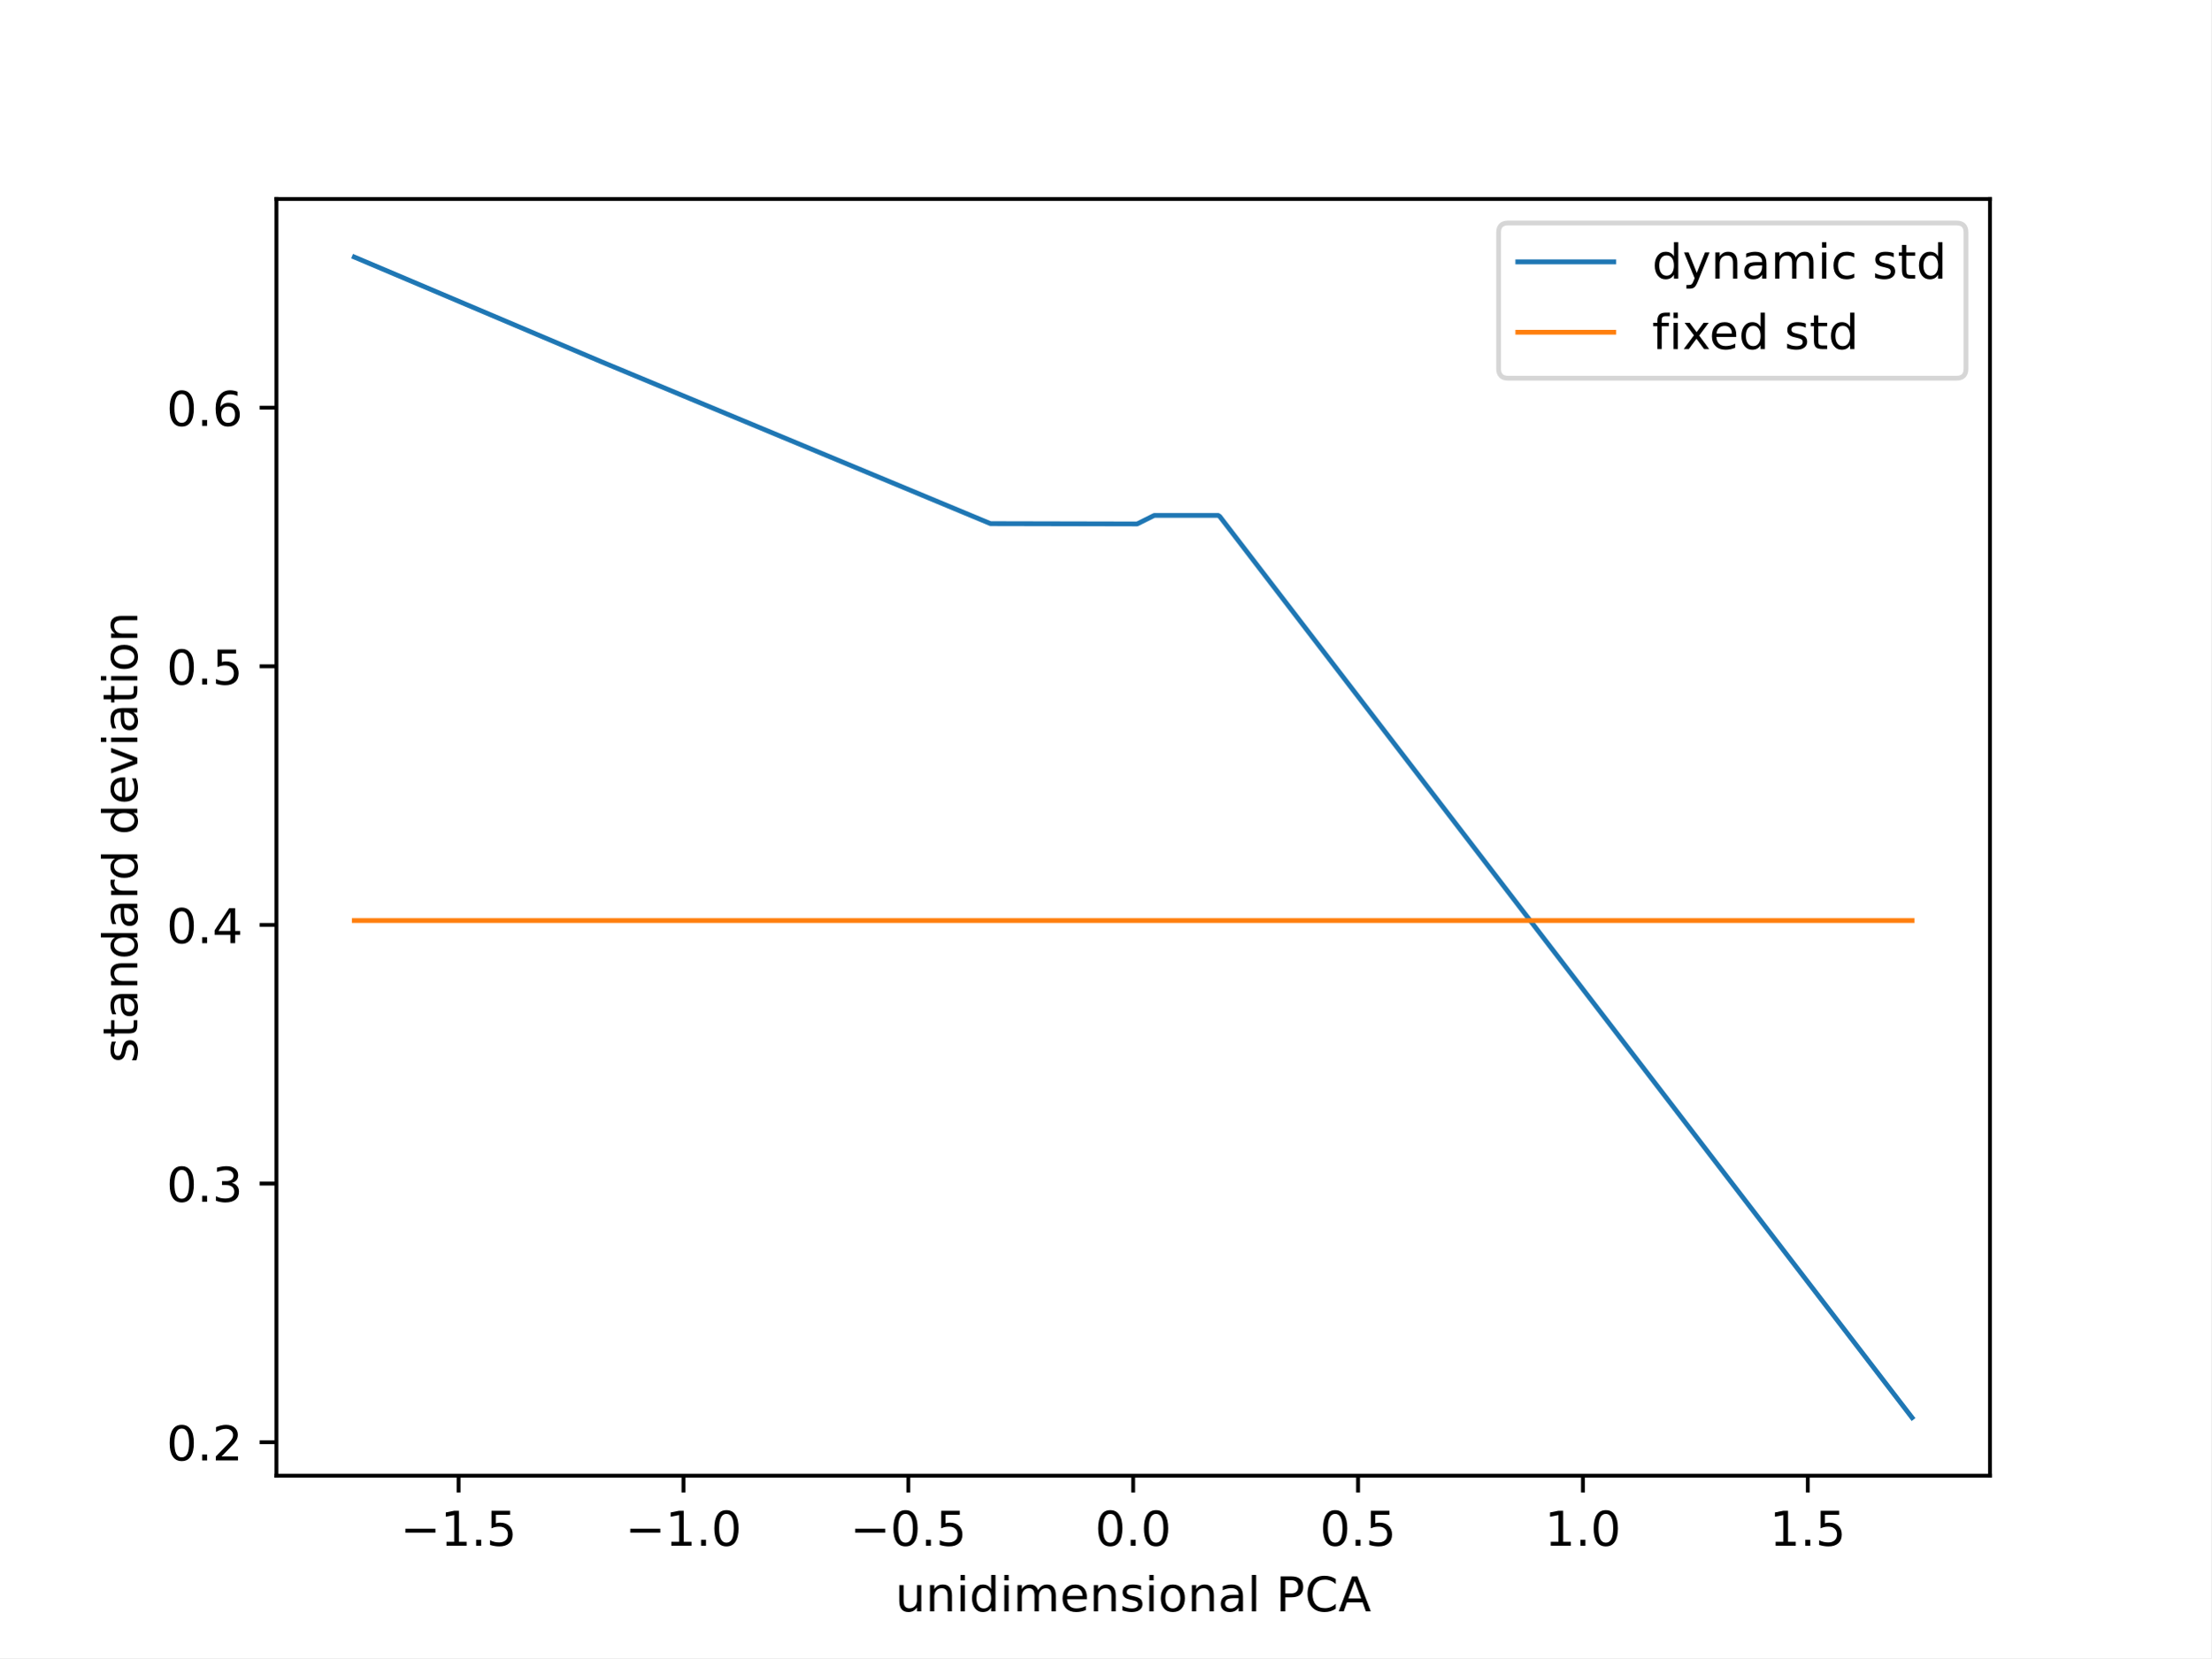
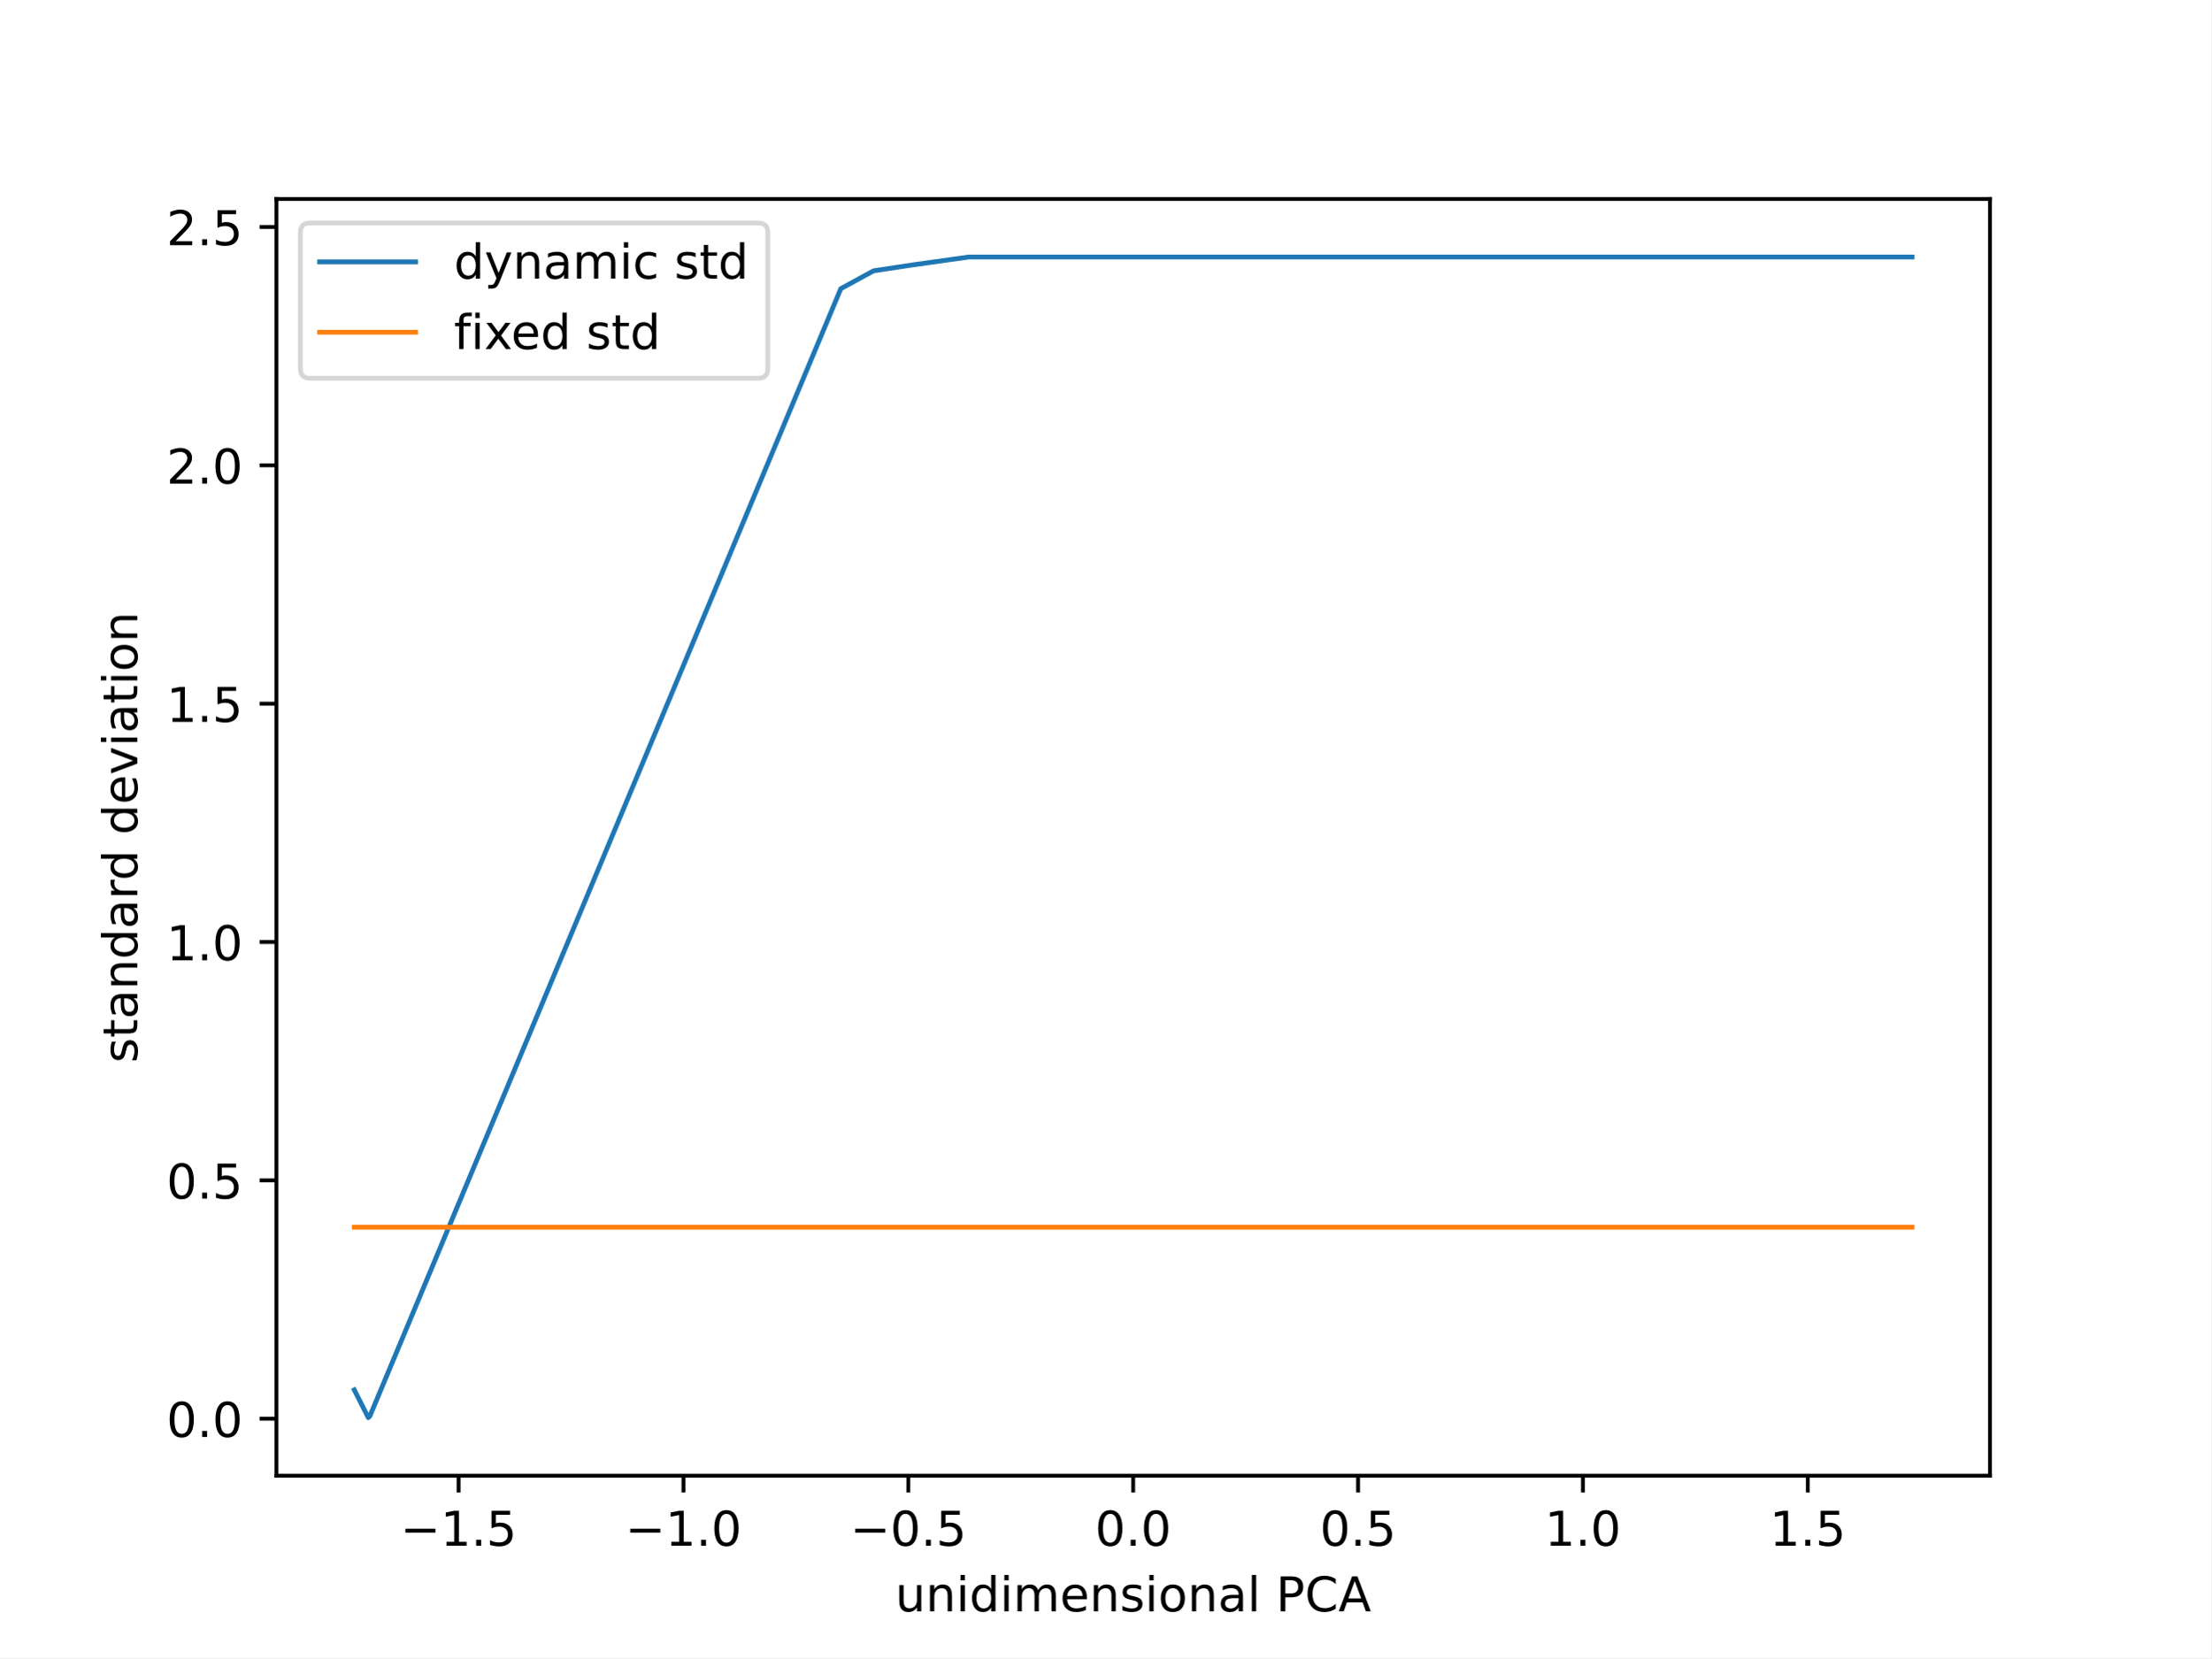
<svg xmlns="http://www.w3.org/2000/svg" xmlns:xlink="http://www.w3.org/1999/xlink" width="460.8pt" height="345.6pt" viewBox="0 0 460.8 345.6" version="1.1">
  <defs>
    <style type="text/css">*{stroke-linejoin: round; stroke-linecap: butt}</style>
  </defs>
  <g id="figure_1">
    <g id="patch_1">
      <path d="M 0 345.6  L 460.8 345.6  L 460.8 0  L 0 0  z " style="fill: #ffffff" />
    </g>
    <g id="axes_1">
      <g id="patch_2">
        <path d="M 57.6 307.584  L 414.72 307.584  L 414.72 41.472  L 57.6 41.472  z " style="fill: #ffffff" />
      </g>
      <g id="matplotlib.axis_1">
        <g id="xtick_1">
          <g id="line2d_1">
            <defs>
-               <path id="mefd3077b34" d="M 0 0  L 0 3.5  " style="stroke: #000000; stroke-width: 0.8" />
-             </defs>
-             <g>
-               <use xlink:href="#mefd3077b34" x="95.566" y="307.584" style="stroke: #000000; stroke-width: 0.8" />
+               <path id="m8a6cba0260" d="M 0 0  L 0 3.5  " style="stroke: #000000; stroke-width: 0.8" />
+             </defs>
+             <g>
+               <use xlink:href="#m8a6cba0260" x="95.566" y="307.584" style="stroke: #000000; stroke-width: 0.8" />
            </g>
          </g>
          <g id="text_1">
            <g transform="translate(83.42499 322.1824)scale(0.1 -0.1)">
              <defs>
                <path id="DejaVuSans-2212" d="M 678 2272  L 4684 2272  L 4684 1741  L 678 1741  L 678 2272  z " transform="scale(0.015625)" />
                <path id="DejaVuSans-31" d="M 794 531  L 1825 531  L 1825 4091  L 703 3866  L 703 4441  L 1819 4666  L 2450 4666  L 2450 531  L 3481 531  L 3481 0  L 794 0  L 794 531  z " transform="scale(0.015625)" />
                <path id="DejaVuSans-2e" d="M 684 794  L 1344 794  L 1344 0  L 684 0  L 684 794  z " transform="scale(0.015625)" />
                <path id="DejaVuSans-35" d="M 691 4666  L 3169 4666  L 3169 4134  L 1269 4134  L 1269 2991  Q 1406 3038 1543 3061  Q 1681 3084 1819 3084  Q 2600 3084 3056 2656  Q 3513 2228 3513 1497  Q 3513 744 3044 326  Q 2575 -91 1722 -91  Q 1428 -91 1123 -41  Q 819 9 494 109  L 494 744  Q 775 591 1075 516  Q 1375 441 1709 441  Q 2250 441 2565 725  Q 2881 1009 2881 1497  Q 2881 1984 2565 2268  Q 2250 2553 1709 2553  Q 1456 2553 1204 2497  Q 953 2441 691 2322  L 691 4666  z " transform="scale(0.015625)" />
              </defs>
              <use xlink:href="#DejaVuSans-2212" />
              <use xlink:href="#DejaVuSans-31" x="83.789" />
              <use xlink:href="#DejaVuSans-2e" x="147.412" />
              <use xlink:href="#DejaVuSans-35" x="179.199" />
            </g>
          </g>
        </g>
        <g id="xtick_2">
          <g id="line2d_2">
            <g>
-               <use xlink:href="#mefd3077b34" x="142.431" y="307.584" style="stroke: #000000; stroke-width: 0.8" />
+               <use xlink:href="#m8a6cba0260" x="142.431" y="307.584" style="stroke: #000000; stroke-width: 0.8" />
            </g>
          </g>
          <g id="text_2">
            <g transform="translate(130.2895 322.1824)scale(0.1 -0.1)">
              <defs>
                <path id="DejaVuSans-30" d="M 2034 4250  Q 1547 4250 1301 3770  Q 1056 3291 1056 2328  Q 1056 1369 1301 889  Q 1547 409 2034 409  Q 2525 409 2770 889  Q 3016 1369 3016 2328  Q 3016 3291 2770 3770  Q 2525 4250 2034 4250  z M 2034 4750  Q 2819 4750 3233 4129  Q 3647 3509 3647 2328  Q 3647 1150 3233 529  Q 2819 -91 2034 -91  Q 1250 -91 836 529  Q 422 1150 422 2328  Q 422 3509 836 4129  Q 1250 4750 2034 4750  z " transform="scale(0.015625)" />
              </defs>
              <use xlink:href="#DejaVuSans-2212" />
              <use xlink:href="#DejaVuSans-31" x="83.789" />
              <use xlink:href="#DejaVuSans-2e" x="147.412" />
              <use xlink:href="#DejaVuSans-30" x="179.199" />
            </g>
          </g>
        </g>
        <g id="xtick_3">
          <g id="line2d_3">
            <g>
-               <use xlink:href="#mefd3077b34" x="189.295" y="307.584" style="stroke: #000000; stroke-width: 0.8" />
+               <use xlink:href="#m8a6cba0260" x="189.295" y="307.584" style="stroke: #000000; stroke-width: 0.8" />
            </g>
          </g>
          <g id="text_3">
            <g transform="translate(177.1541 322.1824)scale(0.1 -0.1)">
              <use xlink:href="#DejaVuSans-2212" />
              <use xlink:href="#DejaVuSans-30" x="83.789" />
              <use xlink:href="#DejaVuSans-2e" x="147.412" />
              <use xlink:href="#DejaVuSans-35" x="179.199" />
            </g>
          </g>
        </g>
        <g id="xtick_4">
          <g id="line2d_4">
            <g>
-               <use xlink:href="#mefd3077b34" x="236.16" y="307.584" style="stroke: #000000; stroke-width: 0.8" />
+               <use xlink:href="#m8a6cba0260" x="236.16" y="307.584" style="stroke: #000000; stroke-width: 0.8" />
            </g>
          </g>
          <g id="text_4">
            <g transform="translate(228.2084 322.1824)scale(0.1 -0.1)">
              <use xlink:href="#DejaVuSans-30" />
              <use xlink:href="#DejaVuSans-2e" x="63.623" />
              <use xlink:href="#DejaVuSans-30" x="95.41" />
            </g>
          </g>
        </g>
        <g id="xtick_5">
          <g id="line2d_5">
            <g>
-               <use xlink:href="#mefd3077b34" x="283.025" y="307.584" style="stroke: #000000; stroke-width: 0.8" />
+               <use xlink:href="#m8a6cba0260" x="283.025" y="307.584" style="stroke: #000000; stroke-width: 0.8" />
            </g>
          </g>
          <g id="text_5">
            <g transform="translate(275.073 322.1824)scale(0.1 -0.1)">
              <use xlink:href="#DejaVuSans-30" />
              <use xlink:href="#DejaVuSans-2e" x="63.623" />
              <use xlink:href="#DejaVuSans-35" x="95.41" />
            </g>
          </g>
        </g>
        <g id="xtick_6">
          <g id="line2d_6">
            <g>
-               <use xlink:href="#mefd3077b34" x="329.889" y="307.584" style="stroke: #000000; stroke-width: 0.8" />
+               <use xlink:href="#m8a6cba0260" x="329.889" y="307.584" style="stroke: #000000; stroke-width: 0.8" />
            </g>
          </g>
          <g id="text_6">
            <g transform="translate(321.9375 322.1824)scale(0.1 -0.1)">
              <use xlink:href="#DejaVuSans-31" />
              <use xlink:href="#DejaVuSans-2e" x="63.623" />
              <use xlink:href="#DejaVuSans-30" x="95.41" />
            </g>
          </g>
        </g>
        <g id="xtick_7">
          <g id="line2d_7">
            <g>
-               <use xlink:href="#mefd3077b34" x="376.754" y="307.584" style="stroke: #000000; stroke-width: 0.8" />
+               <use xlink:href="#m8a6cba0260" x="376.754" y="307.584" style="stroke: #000000; stroke-width: 0.8" />
            </g>
          </g>
          <g id="text_7">
            <g transform="translate(368.802 322.1824)scale(0.1 -0.1)">
              <use xlink:href="#DejaVuSans-31" />
              <use xlink:href="#DejaVuSans-2e" x="63.623" />
              <use xlink:href="#DejaVuSans-35" x="95.41" />
            </g>
          </g>
        </g>
        <g id="text_8">
          <g transform="translate(186.5639 335.8606)scale(0.1 -0.1)">
            <defs>
              <path id="DejaVuSans-75" d="M 544 1381  L 544 3500  L 1119 3500  L 1119 1403  Q 1119 906 1312 657  Q 1506 409 1894 409  Q 2359 409 2629 706  Q 2900 1003 2900 1516  L 2900 3500  L 3475 3500  L 3475 0  L 2900 0  L 2900 538  Q 2691 219 2414 64  Q 2138 -91 1772 -91  Q 1169 -91 856 284  Q 544 659 544 1381  z M 1991 3584  L 1991 3584  z " transform="scale(0.015625)" />
              <path id="DejaVuSans-6e" d="M 3513 2113  L 3513 0  L 2938 0  L 2938 2094  Q 2938 2591 2744 2837  Q 2550 3084 2163 3084  Q 1697 3084 1428 2787  Q 1159 2491 1159 1978  L 1159 0  L 581 0  L 581 3500  L 1159 3500  L 1159 2956  Q 1366 3272 1645 3428  Q 1925 3584 2291 3584  Q 2894 3584 3203 3211  Q 3513 2838 3513 2113  z " transform="scale(0.015625)" />
              <path id="DejaVuSans-69" d="M 603 3500  L 1178 3500  L 1178 0  L 603 0  L 603 3500  z M 603 4863  L 1178 4863  L 1178 4134  L 603 4134  L 603 4863  z " transform="scale(0.015625)" />
              <path id="DejaVuSans-64" d="M 2906 2969  L 2906 4863  L 3481 4863  L 3481 0  L 2906 0  L 2906 525  Q 2725 213 2448 61  Q 2172 -91 1784 -91  Q 1150 -91 751 415  Q 353 922 353 1747  Q 353 2572 751 3078  Q 1150 3584 1784 3584  Q 2172 3584 2448 3432  Q 2725 3281 2906 2969  z M 947 1747  Q 947 1113 1208 752  Q 1469 391 1925 391  Q 2381 391 2643 752  Q 2906 1113 2906 1747  Q 2906 2381 2643 2742  Q 2381 3103 1925 3103  Q 1469 3103 1208 2742  Q 947 2381 947 1747  z " transform="scale(0.015625)" />
              <path id="DejaVuSans-6d" d="M 3328 2828  Q 3544 3216 3844 3400  Q 4144 3584 4550 3584  Q 5097 3584 5394 3201  Q 5691 2819 5691 2113  L 5691 0  L 5113 0  L 5113 2094  Q 5113 2597 4934 2840  Q 4756 3084 4391 3084  Q 3944 3084 3684 2787  Q 3425 2491 3425 1978  L 3425 0  L 2847 0  L 2847 2094  Q 2847 2600 2669 2842  Q 2491 3084 2119 3084  Q 1678 3084 1418 2786  Q 1159 2488 1159 1978  L 1159 0  L 581 0  L 581 3500  L 1159 3500  L 1159 2956  Q 1356 3278 1631 3431  Q 1906 3584 2284 3584  Q 2666 3584 2933 3390  Q 3200 3197 3328 2828  z " transform="scale(0.015625)" />
              <path id="DejaVuSans-65" d="M 3597 1894  L 3597 1613  L 953 1613  Q 991 1019 1311 708  Q 1631 397 2203 397  Q 2534 397 2845 478  Q 3156 559 3463 722  L 3463 178  Q 3153 47 2828 -22  Q 2503 -91 2169 -91  Q 1331 -91 842 396  Q 353 884 353 1716  Q 353 2575 817 3079  Q 1281 3584 2069 3584  Q 2775 3584 3186 3129  Q 3597 2675 3597 1894  z M 3022 2063  Q 3016 2534 2758 2815  Q 2500 3097 2075 3097  Q 1594 3097 1305 2825  Q 1016 2553 972 2059  L 3022 2063  z " transform="scale(0.015625)" />
              <path id="DejaVuSans-73" d="M 2834 3397  L 2834 2853  Q 2591 2978 2328 3040  Q 2066 3103 1784 3103  Q 1356 3103 1142 2972  Q 928 2841 928 2578  Q 928 2378 1081 2264  Q 1234 2150 1697 2047  L 1894 2003  Q 2506 1872 2764 1633  Q 3022 1394 3022 966  Q 3022 478 2636 193  Q 2250 -91 1575 -91  Q 1294 -91 989 -36  Q 684 19 347 128  L 347 722  Q 666 556 975 473  Q 1284 391 1588 391  Q 1994 391 2212 530  Q 2431 669 2431 922  Q 2431 1156 2273 1281  Q 2116 1406 1581 1522  L 1381 1569  Q 847 1681 609 1914  Q 372 2147 372 2553  Q 372 3047 722 3315  Q 1072 3584 1716 3584  Q 2034 3584 2315 3537  Q 2597 3491 2834 3397  z " transform="scale(0.015625)" />
              <path id="DejaVuSans-6f" d="M 1959 3097  Q 1497 3097 1228 2736  Q 959 2375 959 1747  Q 959 1119 1226 758  Q 1494 397 1959 397  Q 2419 397 2687 759  Q 2956 1122 2956 1747  Q 2956 2369 2687 2733  Q 2419 3097 1959 3097  z M 1959 3584  Q 2709 3584 3137 3096  Q 3566 2609 3566 1747  Q 3566 888 3137 398  Q 2709 -91 1959 -91  Q 1206 -91 779 398  Q 353 888 353 1747  Q 353 2609 779 3096  Q 1206 3584 1959 3584  z " transform="scale(0.015625)" />
              <path id="DejaVuSans-61" d="M 2194 1759  Q 1497 1759 1228 1600  Q 959 1441 959 1056  Q 959 750 1161 570  Q 1363 391 1709 391  Q 2188 391 2477 730  Q 2766 1069 2766 1631  L 2766 1759  L 2194 1759  z M 3341 1997  L 3341 0  L 2766 0  L 2766 531  Q 2569 213 2275 61  Q 1981 -91 1556 -91  Q 1019 -91 701 211  Q 384 513 384 1019  Q 384 1609 779 1909  Q 1175 2209 1959 2209  L 2766 2209  L 2766 2266  Q 2766 2663 2505 2880  Q 2244 3097 1772 3097  Q 1472 3097 1187 3025  Q 903 2953 641 2809  L 641 3341  Q 956 3463 1253 3523  Q 1550 3584 1831 3584  Q 2591 3584 2966 3190  Q 3341 2797 3341 1997  z " transform="scale(0.015625)" />
              <path id="DejaVuSans-6c" d="M 603 4863  L 1178 4863  L 1178 0  L 603 0  L 603 4863  z " transform="scale(0.015625)" />
              <path id="DejaVuSans-20" transform="scale(0.015625)" />
              <path id="DejaVuSans-50" d="M 1259 4147  L 1259 2394  L 2053 2394  Q 2494 2394 2734 2622  Q 2975 2850 2975 3272  Q 2975 3691 2734 3919  Q 2494 4147 2053 4147  L 1259 4147  z M 628 4666  L 2053 4666  Q 2838 4666 3239 4311  Q 3641 3956 3641 3272  Q 3641 2581 3239 2228  Q 2838 1875 2053 1875  L 1259 1875  L 1259 0  L 628 0  L 628 4666  z " transform="scale(0.015625)" />
              <path id="DejaVuSans-43" d="M 4122 4306  L 4122 3641  Q 3803 3938 3442 4084  Q 3081 4231 2675 4231  Q 1875 4231 1450 3742  Q 1025 3253 1025 2328  Q 1025 1406 1450 917  Q 1875 428 2675 428  Q 3081 428 3442 575  Q 3803 722 4122 1019  L 4122 359  Q 3791 134 3420 21  Q 3050 -91 2638 -91  Q 1578 -91 968 557  Q 359 1206 359 2328  Q 359 3453 968 4101  Q 1578 4750 2638 4750  Q 3056 4750 3426 4639  Q 3797 4528 4122 4306  z " transform="scale(0.015625)" />
              <path id="DejaVuSans-41" d="M 2188 4044  L 1331 1722  L 3047 1722  L 2188 4044  z M 1831 4666  L 2547 4666  L 4325 0  L 3669 0  L 3244 1197  L 1141 1197  L 716 0  L 50 0  L 1831 4666  z " transform="scale(0.015625)" />
            </defs>
            <use xlink:href="#DejaVuSans-75" />
            <use xlink:href="#DejaVuSans-6e" x="63.379" />
            <use xlink:href="#DejaVuSans-69" x="126.758" />
            <use xlink:href="#DejaVuSans-64" x="154.541" />
            <use xlink:href="#DejaVuSans-69" x="218.018" />
            <use xlink:href="#DejaVuSans-6d" x="245.801" />
            <use xlink:href="#DejaVuSans-65" x="343.213" />
            <use xlink:href="#DejaVuSans-6e" x="404.736" />
            <use xlink:href="#DejaVuSans-73" x="468.115" />
            <use xlink:href="#DejaVuSans-69" x="520.215" />
            <use xlink:href="#DejaVuSans-6f" x="547.998" />
            <use xlink:href="#DejaVuSans-6e" x="609.18" />
            <use xlink:href="#DejaVuSans-61" x="672.559" />
            <use xlink:href="#DejaVuSans-6c" x="733.838" />
            <use xlink:href="#DejaVuSans-20" x="761.621" />
            <use xlink:href="#DejaVuSans-50" x="793.408" />
            <use xlink:href="#DejaVuSans-43" x="853.711" />
            <use xlink:href="#DejaVuSans-41" x="923.535" />
          </g>
        </g>
      </g>
      <g id="matplotlib.axis_2">
        <g id="ytick_1">
          <g id="line2d_8">
            <defs>
-               <path id="m78699c63e8" d="M 0 0  L -3.5 0  " style="stroke: #000000; stroke-width: 0.8" />
-             </defs>
-             <g>
-               <use xlink:href="#m78699c63e8" x="57.6" y="300.604" style="stroke: #000000; stroke-width: 0.8" />
+               <path id="m7ef2070068" d="M 0 0  L -3.5 0  " style="stroke: #000000; stroke-width: 0.8" />
+             </defs>
+             <g>
+               <use xlink:href="#m7ef2070068" x="57.6" y="295.704" style="stroke: #000000; stroke-width: 0.8" />
            </g>
          </g>
          <g id="text_9">
-             <g transform="translate(34.69687 304.4029)scale(0.1 -0.1)">
+             <g transform="translate(34.69687 299.5035)scale(0.1 -0.1)">
+               <use xlink:href="#DejaVuSans-30" />
+               <use xlink:href="#DejaVuSans-2e" x="63.623" />
+               <use xlink:href="#DejaVuSans-30" x="95.41" />
+             </g>
+           </g>
+         </g>
+         <g id="ytick_2">
+           <g id="line2d_9">
+             <g>
+               <use xlink:href="#m7ef2070068" x="57.6" y="246.024" style="stroke: #000000; stroke-width: 0.8" />
+             </g>
+           </g>
+           <g id="text_10">
+             <g transform="translate(34.69687 249.8233)scale(0.1 -0.1)">
+               <use xlink:href="#DejaVuSans-30" />
+               <use xlink:href="#DejaVuSans-2e" x="63.623" />
+               <use xlink:href="#DejaVuSans-35" x="95.41" />
+             </g>
+           </g>
+         </g>
+         <g id="ytick_3">
+           <g id="line2d_10">
+             <g>
+               <use xlink:href="#m7ef2070068" x="57.6" y="196.344" style="stroke: #000000; stroke-width: 0.8" />
+             </g>
+           </g>
+           <g id="text_11">
+             <g transform="translate(34.69687 200.1431)scale(0.1 -0.1)">
+               <use xlink:href="#DejaVuSans-31" />
+               <use xlink:href="#DejaVuSans-2e" x="63.623" />
+               <use xlink:href="#DejaVuSans-30" x="95.41" />
+             </g>
+           </g>
+         </g>
+         <g id="ytick_4">
+           <g id="line2d_11">
+             <g>
+               <use xlink:href="#m7ef2070068" x="57.6" y="146.664" style="stroke: #000000; stroke-width: 0.8" />
+             </g>
+           </g>
+           <g id="text_12">
+             <g transform="translate(34.69687 150.4629)scale(0.1 -0.1)">
+               <use xlink:href="#DejaVuSans-31" />
+               <use xlink:href="#DejaVuSans-2e" x="63.623" />
+               <use xlink:href="#DejaVuSans-35" x="95.41" />
+             </g>
+           </g>
+         </g>
+         <g id="ytick_5">
+           <g id="line2d_12">
+             <g>
+               <use xlink:href="#m7ef2070068" x="57.6" y="96.983" style="stroke: #000000; stroke-width: 0.8" />
+             </g>
+           </g>
+           <g id="text_13">
+             <g transform="translate(34.69687 100.7827)scale(0.1 -0.1)">
              <defs>
                <path id="DejaVuSans-32" d="M 1228 531  L 3431 531  L 3431 0  L 469 0  L 469 531  Q 828 903 1448 1529  Q 2069 2156 2228 2338  Q 2531 2678 2651 2914  Q 2772 3150 2772 3378  Q 2772 3750 2511 3984  Q 2250 4219 1831 4219  Q 1534 4219 1204 4116  Q 875 4013 500 3803  L 500 4441  Q 881 4594 1212 4672  Q 1544 4750 1819 4750  Q 2544 4750 2975 4387  Q 3406 4025 3406 3419  Q 3406 3131 3298 2873  Q 3191 2616 2906 2266  Q 2828 2175 2409 1742  Q 1991 1309 1228 531  z " transform="scale(0.015625)" />
              </defs>
-               <use xlink:href="#DejaVuSans-30" />
-               <use xlink:href="#DejaVuSans-2e" x="63.623" />
-               <use xlink:href="#DejaVuSans-32" x="95.41" />
-             </g>
-           </g>
-         </g>
-         <g id="ytick_2">
-           <g id="line2d_9">
-             <g>
-               <use xlink:href="#m78699c63e8" x="57.6" y="246.694" style="stroke: #000000; stroke-width: 0.8" />
-             </g>
-           </g>
-           <g id="text_10">
-             <g transform="translate(34.69687 250.4933)scale(0.1 -0.1)">
-               <defs>
-                 <path id="DejaVuSans-33" d="M 2597 2516  Q 3050 2419 3304 2112  Q 3559 1806 3559 1356  Q 3559 666 3084 287  Q 2609 -91 1734 -91  Q 1441 -91 1130 -33  Q 819 25 488 141  L 488 750  Q 750 597 1062 519  Q 1375 441 1716 441  Q 2309 441 2620 675  Q 2931 909 2931 1356  Q 2931 1769 2642 2001  Q 2353 2234 1838 2234  L 1294 2234  L 1294 2753  L 1863 2753  Q 2328 2753 2575 2939  Q 2822 3125 2822 3475  Q 2822 3834 2567 4026  Q 2313 4219 1838 4219  Q 1578 4219 1281 4162  Q 984 4106 628 3988  L 628 4550  Q 988 4650 1302 4700  Q 1616 4750 1894 4750  Q 2613 4750 3031 4423  Q 3450 4097 3450 3541  Q 3450 3153 3228 2886  Q 3006 2619 2597 2516  z " transform="scale(0.015625)" />
-               </defs>
-               <use xlink:href="#DejaVuSans-30" />
-               <use xlink:href="#DejaVuSans-2e" x="63.623" />
-               <use xlink:href="#DejaVuSans-33" x="95.41" />
-             </g>
-           </g>
-         </g>
-         <g id="ytick_3">
-           <g id="line2d_10">
-             <g>
-               <use xlink:href="#m78699c63e8" x="57.6" y="192.785" style="stroke: #000000; stroke-width: 0.8" />
-             </g>
-           </g>
-           <g id="text_11">
-             <g transform="translate(34.69687 196.5837)scale(0.1 -0.1)">
-               <defs>
-                 <path id="DejaVuSans-34" d="M 2419 4116  L 825 1625  L 2419 1625  L 2419 4116  z M 2253 4666  L 3047 4666  L 3047 1625  L 3713 1625  L 3713 1100  L 3047 1100  L 3047 0  L 2419 0  L 2419 1100  L 313 1100  L 313 1709  L 2253 4666  z " transform="scale(0.015625)" />
-               </defs>
-               <use xlink:href="#DejaVuSans-30" />
-               <use xlink:href="#DejaVuSans-2e" x="63.623" />
-               <use xlink:href="#DejaVuSans-34" x="95.41" />
-             </g>
-           </g>
-         </g>
-         <g id="ytick_4">
-           <g id="line2d_11">
-             <g>
-               <use xlink:href="#m78699c63e8" x="57.6" y="138.875" style="stroke: #000000; stroke-width: 0.8" />
-             </g>
-           </g>
-           <g id="text_12">
-             <g transform="translate(34.69687 142.6742)scale(0.1 -0.1)">
-               <use xlink:href="#DejaVuSans-30" />
-               <use xlink:href="#DejaVuSans-2e" x="63.623" />
-               <use xlink:href="#DejaVuSans-35" x="95.41" />
-             </g>
-           </g>
-         </g>
-         <g id="ytick_5">
-           <g id="line2d_12">
-             <g>
-               <use xlink:href="#m78699c63e8" x="57.6" y="84.965" style="stroke: #000000; stroke-width: 0.8" />
-             </g>
-           </g>
-           <g id="text_13">
-             <g transform="translate(34.69687 88.76458)scale(0.1 -0.1)">
-               <defs>
-                 <path id="DejaVuSans-36" d="M 2113 2584  Q 1688 2584 1439 2293  Q 1191 2003 1191 1497  Q 1191 994 1439 701  Q 1688 409 2113 409  Q 2538 409 2786 701  Q 3034 994 3034 1497  Q 3034 2003 2786 2293  Q 2538 2584 2113 2584  z M 3366 4563  L 3366 3988  Q 3128 4100 2886 4159  Q 2644 4219 2406 4219  Q 1781 4219 1451 3797  Q 1122 3375 1075 2522  Q 1259 2794 1537 2939  Q 1816 3084 2150 3084  Q 2853 3084 3261 2657  Q 3669 2231 3669 1497  Q 3669 778 3244 343  Q 2819 -91 2113 -91  Q 1303 -91 875 529  Q 447 1150 447 2328  Q 447 3434 972 4092  Q 1497 4750 2381 4750  Q 2619 4750 2861 4703  Q 3103 4656 3366 4563  z " transform="scale(0.015625)" />
-               </defs>
-               <use xlink:href="#DejaVuSans-30" />
-               <use xlink:href="#DejaVuSans-2e" x="63.623" />
-               <use xlink:href="#DejaVuSans-36" x="95.41" />
-             </g>
-           </g>
-         </g>
-         <g id="text_14">
+               <use xlink:href="#DejaVuSans-32" />
+               <use xlink:href="#DejaVuSans-2e" x="63.623" />
+               <use xlink:href="#DejaVuSans-30" x="95.41" />
+             </g>
+           </g>
+         </g>
+         <g id="ytick_6">
+           <g id="line2d_13">
+             <g>
+               <use xlink:href="#m7ef2070068" x="57.6" y="47.303" style="stroke: #000000; stroke-width: 0.8" />
+             </g>
+           </g>
+           <g id="text_14">
+             <g transform="translate(34.69687 51.10247)scale(0.1 -0.1)">
+               <use xlink:href="#DejaVuSans-32" />
+               <use xlink:href="#DejaVuSans-2e" x="63.623" />
+               <use xlink:href="#DejaVuSans-35" x="95.41" />
+             </g>
+           </g>
+         </g>
+         <g id="text_15">
          <g transform="translate(28.61719 221.5358)rotate(-90)scale(0.1 -0.1)">
            <defs>
              <path id="DejaVuSans-74" d="M 1172 4494  L 1172 3500  L 2356 3500  L 2356 3053  L 1172 3053  L 1172 1153  Q 1172 725 1289 603  Q 1406 481 1766 481  L 2356 481  L 2356 0  L 1766 0  Q 1100 0 847 248  Q 594 497 594 1153  L 594 3053  L 172 3053  L 172 3500  L 594 3500  L 594 4494  L 1172 4494  z " transform="scale(0.015625)" />
              <path id="DejaVuSans-72" d="M 2631 2963  Q 2534 3019 2420 3045  Q 2306 3072 2169 3072  Q 1681 3072 1420 2755  Q 1159 2438 1159 1844  L 1159 0  L 581 0  L 581 3500  L 1159 3500  L 1159 2956  Q 1341 3275 1631 3429  Q 1922 3584 2338 3584  Q 2397 3584 2469 3576  Q 2541 3569 2628 3553  L 2631 2963  z " transform="scale(0.015625)" />
              <path id="DejaVuSans-76" d="M 191 3500  L 800 3500  L 1894 563  L 2988 3500  L 3597 3500  L 2284 0  L 1503 0  L 191 3500  z " transform="scale(0.015625)" />
            </defs>
            <use xlink:href="#DejaVuSans-73" />
            <use xlink:href="#DejaVuSans-74" x="52.1" />
            <use xlink:href="#DejaVuSans-61" x="91.309" />
            <use xlink:href="#DejaVuSans-6e" x="152.588" />
            <use xlink:href="#DejaVuSans-64" x="215.967" />
            <use xlink:href="#DejaVuSans-61" x="279.443" />
            <use xlink:href="#DejaVuSans-72" x="340.723" />
            <use xlink:href="#DejaVuSans-64" x="380.086" />
            <use xlink:href="#DejaVuSans-20" x="443.562" />
            <use xlink:href="#DejaVuSans-64" x="475.35" />
            <use xlink:href="#DejaVuSans-65" x="538.826" />
            <use xlink:href="#DejaVuSans-76" x="600.35" />
            <use xlink:href="#DejaVuSans-69" x="659.529" />
            <use xlink:href="#DejaVuSans-61" x="687.312" />
            <use xlink:href="#DejaVuSans-74" x="748.592" />
            <use xlink:href="#DejaVuSans-69" x="787.801" />
            <use xlink:href="#DejaVuSans-6f" x="815.584" />
            <use xlink:href="#DejaVuSans-6e" x="876.766" />
          </g>
        </g>
      </g>
-       <g id="line2d_13">
-         <path d="M 73.833 53.568  L 125.504 75.469  L 206.424 109.137  L 236.972 109.204  L 240.547 107.428  L 253.871 107.428  L 254.196 107.641  L 398.487 295.488  L 398.487 295.488  " clip-path="url(#p4bbd1b028b)" style="fill: none; stroke: #1f77b4; stroke-linecap: square" />
-       </g>
      <g id="line2d_14">
-         <path d="M 73.833 191.868  L 398.487 191.868  L 398.487 191.868  " clip-path="url(#p4bbd1b028b)" style="fill: none; stroke: #ff7f0e; stroke-linecap: square" />
+         <path d="M 73.833 289.696  L 76.758 295.488  L 77.083 295.146  L 175.226 60.164  L 182.051 56.446  L 190.175 55.211  L 201.875 53.568  L 398.487 53.568  L 398.487 53.568  " clip-path="url(#p996b5d3dca)" style="fill: none; stroke: #1f77b4; stroke-linecap: square" />
+       </g>
+       <g id="line2d_15">
+         <path d="M 73.833 255.791  L 398.487 255.791  L 398.487 255.791  " clip-path="url(#p996b5d3dca)" style="fill: none; stroke: #ff7f0e; stroke-linecap: square" />
      </g>
      <g id="patch_3">
        <path d="M 57.6 307.584  L 57.6 41.472  " style="fill: none; stroke: #000000; stroke-width: 0.8; stroke-linejoin: miter; stroke-linecap: square" />
      </g>
      <g id="patch_4">
        <path d="M 414.72 307.584  L 414.72 41.472  " style="fill: none; stroke: #000000; stroke-width: 0.8; stroke-linejoin: miter; stroke-linecap: square" />
      </g>
      <g id="patch_5">
        <path d="M 57.6 307.584  L 414.72 307.584  " style="fill: none; stroke: #000000; stroke-width: 0.8; stroke-linejoin: miter; stroke-linecap: square" />
      </g>
      <g id="patch_6">
        <path d="M 57.6 41.472  L 414.72 41.472  " style="fill: none; stroke: #000000; stroke-width: 0.8; stroke-linejoin: miter; stroke-linecap: square" />
      </g>
      <g id="legend_1">
        <g id="patch_7">
-           <path d="M 314.314 78.828  L 407.72 78.828  Q 409.72 78.828 409.72 76.828  L 409.72 48.472  Q 409.72 46.472 407.72 46.472  L 314.314 46.472  Q 312.314 46.472 312.314 48.472  L 312.314 76.828  Q 312.314 78.828 314.314 78.828  z " style="fill: #ffffff; opacity: 0.8; stroke: #cccccc; stroke-linejoin: miter" />
-         </g>
-         <g id="line2d_15">
-           <path d="M 316.314 54.57  L 326.314 54.57  L 336.314 54.57  " style="fill: none; stroke: #1f77b4; stroke-linecap: square" />
-         </g>
-         <g id="text_15">
-           <g transform="translate(344.3138 58.07044)scale(0.1 -0.1)">
+           <path d="M 64.6 78.828  L 158.006 78.828  Q 160.006 78.828 160.006 76.828  L 160.006 48.472  Q 160.006 46.472 158.006 46.472  L 64.6 46.472  Q 62.6 46.472 62.6 48.472  L 62.6 76.828  Q 62.6 78.828 64.6 78.828  z " style="fill: #ffffff; opacity: 0.8; stroke: #cccccc; stroke-linejoin: miter" />
+         </g>
+         <g id="line2d_16">
+           <path d="M 66.6 54.57  L 76.6 54.57  L 86.6 54.57  " style="fill: none; stroke: #1f77b4; stroke-linecap: square" />
+         </g>
+         <g id="text_16">
+           <g transform="translate(94.6 58.07044)scale(0.1 -0.1)">
            <defs>
              <path id="DejaVuSans-79" d="M 2059 -325  Q 1816 -950 1584 -1140  Q 1353 -1331 966 -1331  L 506 -1331  L 506 -850  L 844 -850  Q 1081 -850 1212 -737  Q 1344 -625 1503 -206  L 1606 56  L 191 3500  L 800 3500  L 1894 763  L 2988 3500  L 3597 3500  L 2059 -325  z " transform="scale(0.015625)" />
              <path id="DejaVuSans-63" d="M 3122 3366  L 3122 2828  Q 2878 2963 2633 3030  Q 2388 3097 2138 3097  Q 1578 3097 1268 2742  Q 959 2388 959 1747  Q 959 1106 1268 751  Q 1578 397 2138 397  Q 2388 397 2633 464  Q 2878 531 3122 666  L 3122 134  Q 2881 22 2623 -34  Q 2366 -91 2075 -91  Q 1284 -91 818 406  Q 353 903 353 1747  Q 353 2603 823 3093  Q 1294 3584 2113 3584  Q 2378 3584 2631 3529  Q 2884 3475 3122 3366  z " transform="scale(0.015625)" />
            </defs>
            <use xlink:href="#DejaVuSans-64" />
            <use xlink:href="#DejaVuSans-79" x="63.477" />
            <use xlink:href="#DejaVuSans-6e" x="122.656" />
            <use xlink:href="#DejaVuSans-61" x="186.035" />
            <use xlink:href="#DejaVuSans-6d" x="247.314" />
            <use xlink:href="#DejaVuSans-69" x="344.727" />
            <use xlink:href="#DejaVuSans-63" x="372.51" />
            <use xlink:href="#DejaVuSans-20" x="427.49" />
            <use xlink:href="#DejaVuSans-73" x="459.277" />
            <use xlink:href="#DejaVuSans-74" x="511.377" />
            <use xlink:href="#DejaVuSans-64" x="550.586" />
          </g>
        </g>
-         <g id="line2d_16">
-           <path d="M 316.314 69.249  L 326.314 69.249  L 336.314 69.249  " style="fill: none; stroke: #ff7f0e; stroke-linecap: square" />
-         </g>
-         <g id="text_16">
-           <g transform="translate(344.3138 72.74856)scale(0.1 -0.1)">
+         <g id="line2d_17">
+           <path d="M 66.6 69.249  L 76.6 69.249  L 86.6 69.249  " style="fill: none; stroke: #ff7f0e; stroke-linecap: square" />
+         </g>
+         <g id="text_17">
+           <g transform="translate(94.6 72.74856)scale(0.1 -0.1)">
            <defs>
              <path id="DejaVuSans-66" d="M 2375 4863  L 2375 4384  L 1825 4384  Q 1516 4384 1395 4259  Q 1275 4134 1275 3809  L 1275 3500  L 2222 3500  L 2222 3053  L 1275 3053  L 1275 0  L 697 0  L 697 3053  L 147 3053  L 147 3500  L 697 3500  L 697 3744  Q 697 4328 969 4595  Q 1241 4863 1831 4863  L 2375 4863  z " transform="scale(0.015625)" />
              <path id="DejaVuSans-78" d="M 3513 3500  L 2247 1797  L 3578 0  L 2900 0  L 1881 1375  L 863 0  L 184 0  L 1544 1831  L 300 3500  L 978 3500  L 1906 2253  L 2834 3500  L 3513 3500  z " transform="scale(0.015625)" />
            </defs>
            <use xlink:href="#DejaVuSans-66" />
            <use xlink:href="#DejaVuSans-69" x="35.205" />
            <use xlink:href="#DejaVuSans-78" x="62.988" />
            <use xlink:href="#DejaVuSans-65" x="119.043" />
            <use xlink:href="#DejaVuSans-64" x="180.566" />
            <use xlink:href="#DejaVuSans-20" x="244.043" />
            <use xlink:href="#DejaVuSans-73" x="275.83" />
            <use xlink:href="#DejaVuSans-74" x="327.93" />
            <use xlink:href="#DejaVuSans-64" x="367.139" />
          </g>
        </g>
      </g>
    </g>
  </g>
  <defs>
-     <clipPath id="p4bbd1b028b">
+     <clipPath id="p996b5d3dca">
      <rect x="57.6" y="41.472" width="357.12" height="266.112" />
    </clipPath>
  </defs>
</svg>
